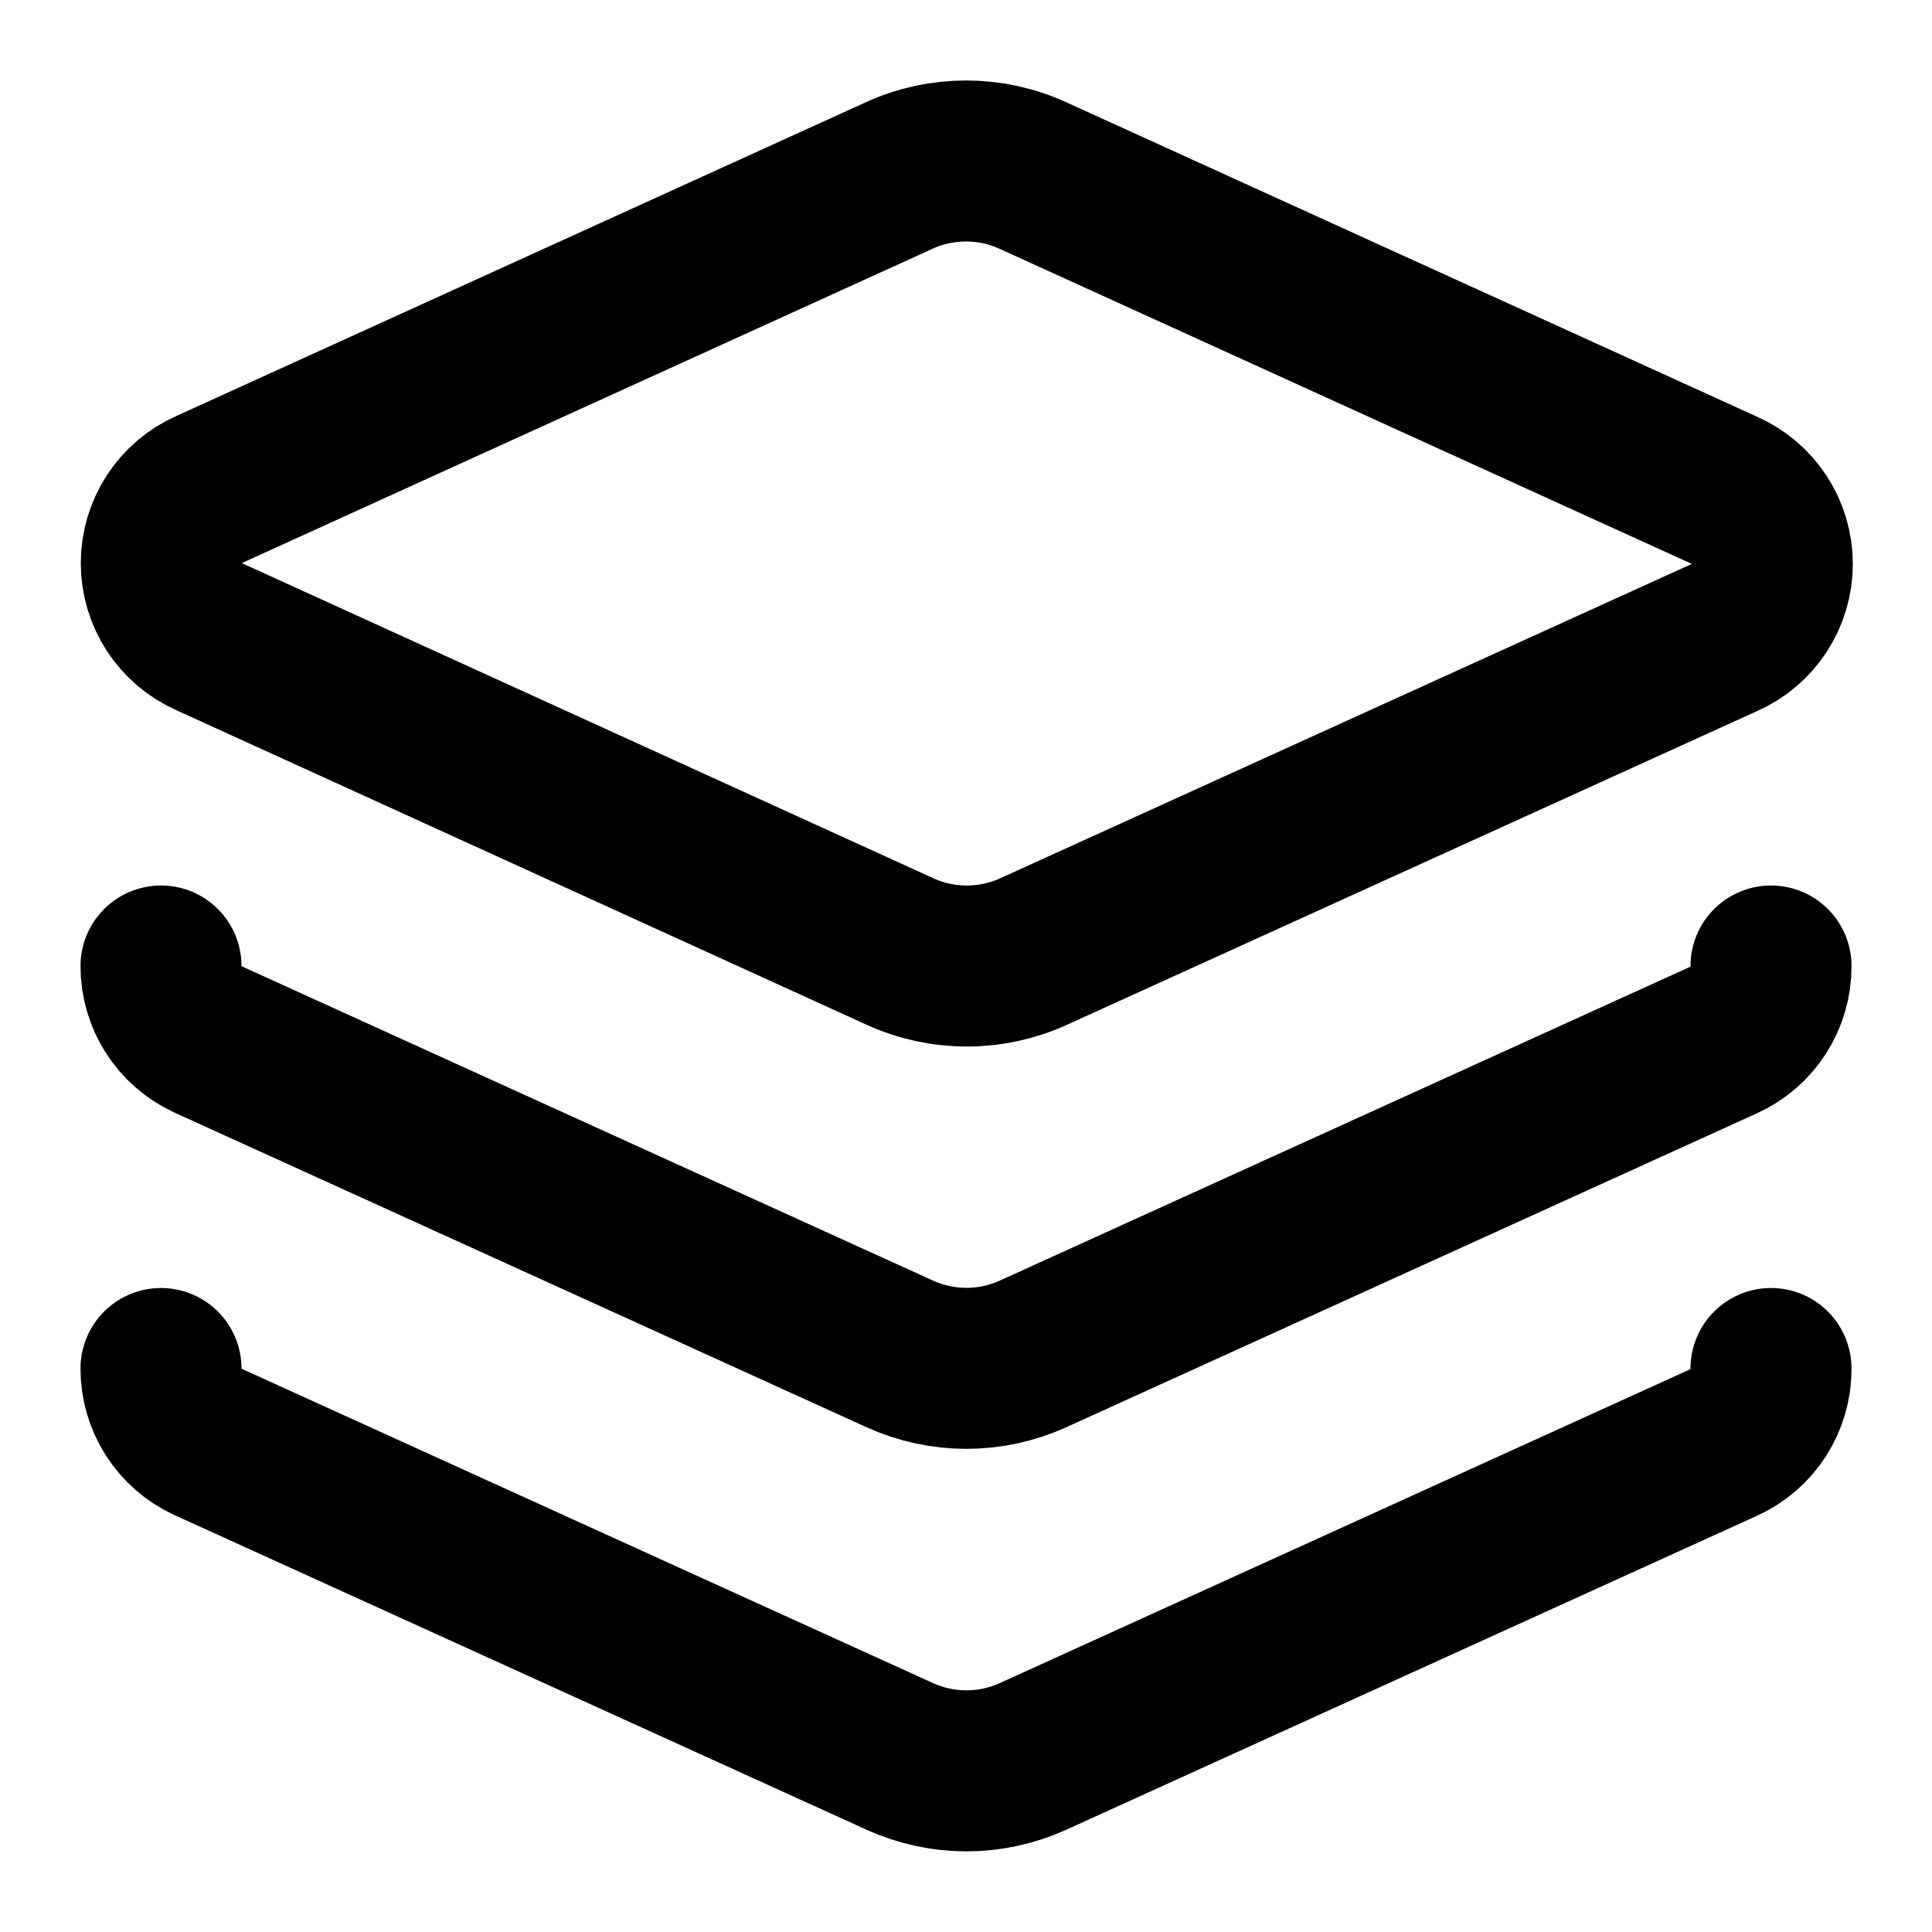
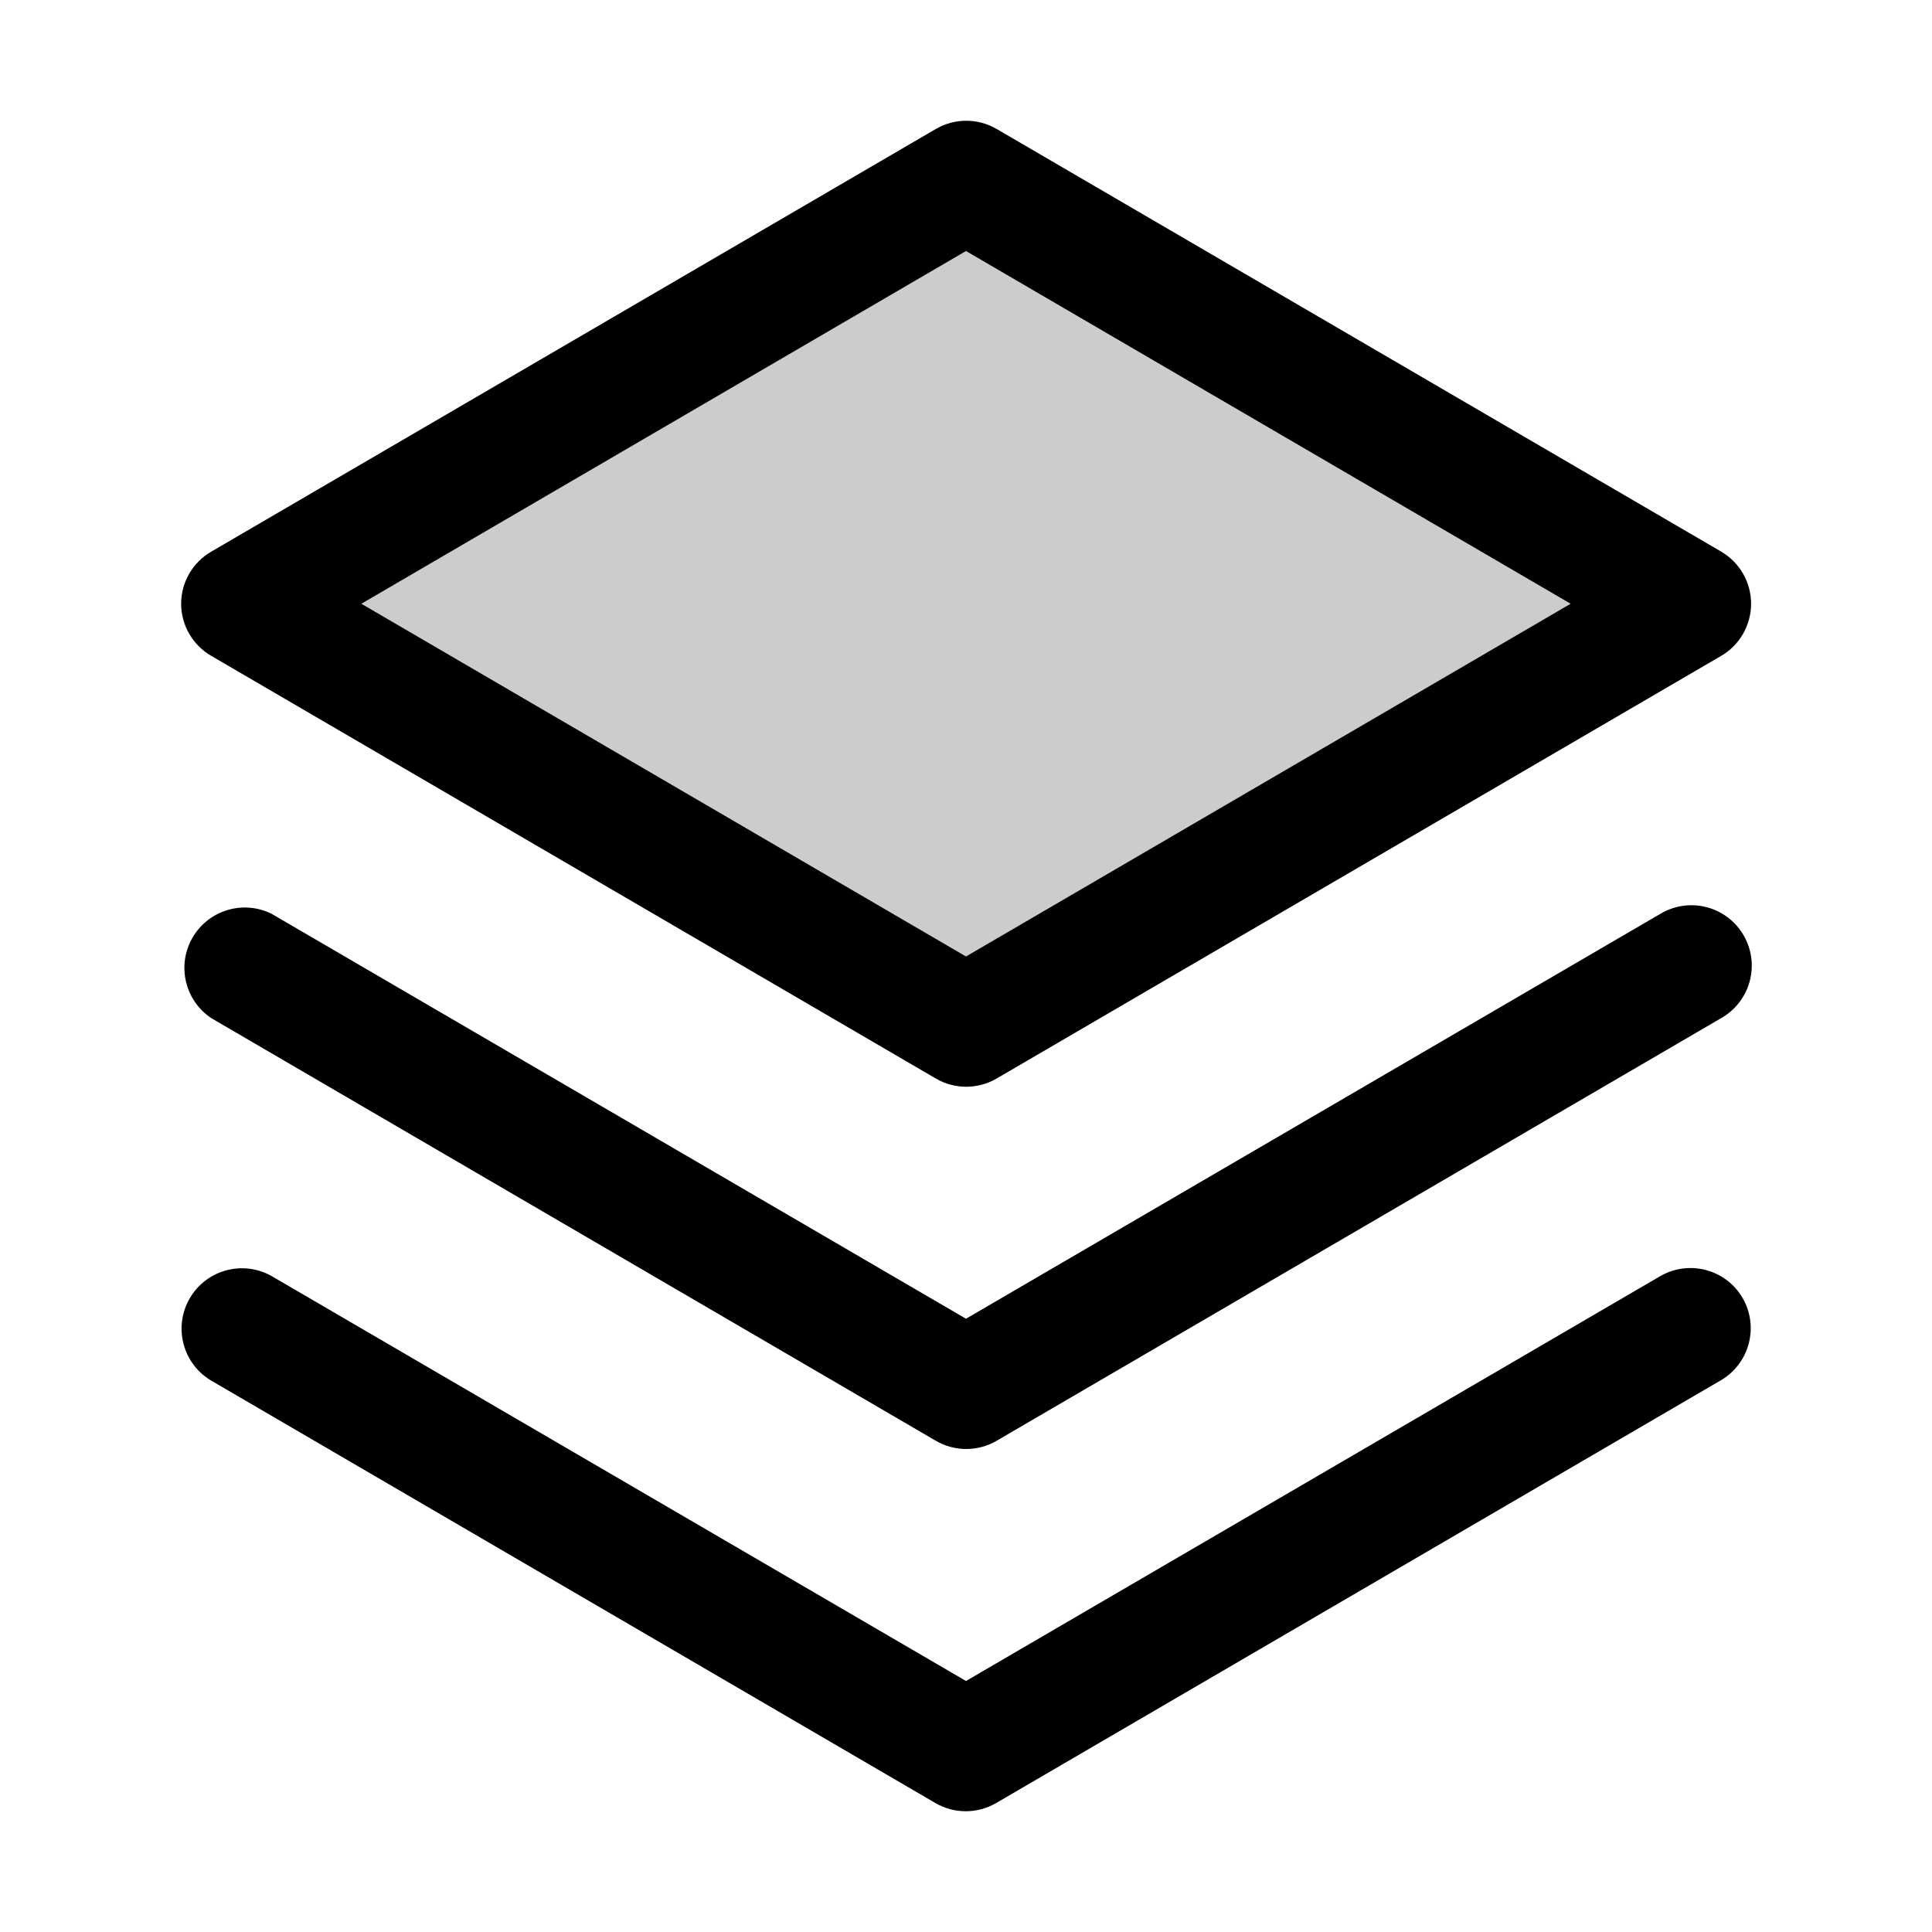
- <svg xmlns="http://www.w3.org/2000/svg" class="lucide lucide-layers" width="24" height="24" viewBox="0 0 24 24" fill="none" stroke="currentColor" stroke-width="2" stroke-linecap="round" stroke-linejoin="round">
-   <path d="M12.83 2.18a2 2 0 0 0-1.66 0L2.6 6.08a1 1 0 0 0 0 1.83l8.58 3.91a2 2 0 0 0 1.66 0l8.58-3.9a1 1 0 0 0 0-1.83z" />
-   <path d="M2 12a1 1 0 0 0 .58.91l8.6 3.91a2 2 0 0 0 1.65 0l8.58-3.9A1 1 0 0 0 22 12" />
-   <path d="M2 17a1 1 0 0 0 .58.91l8.6 3.91a2 2 0 0 0 1.65 0l8.58-3.9A1 1 0 0 0 22 17" />
+ <svg xmlns="http://www.w3.org/2000/svg" viewBox="0 0 256 256" fill="currentColor">
+   <path d="M224,80l-96,56L32,80l96-56Z" opacity="0.2" />
+   <path d="M230.91,172A8,8,0,0,1,228,182.91l-96,56a8,8,0,0,1-8.06,0l-96-56A8,8,0,0,1,36,169.09l92,53.65,92-53.65A8,8,0,0,1,230.91,172ZM220,121.09l-92,53.65L36,121.09A8,8,0,0,0,28,134.91l96,56a8,8,0,0,0,8.06,0l96-56A8,8,0,1,0,220,121.09ZM24,80a8,8,0,0,1,4-6.91l96-56a8,8,0,0,1,8.06,0l96,56a8,8,0,0,1,0,13.82l-96,56a8,8,0,0,1-8.06,0l-96-56A8,8,0,0,1,24,80Zm23.88,0L128,126.74,208.12,80,128,33.26Z" />
</svg>
